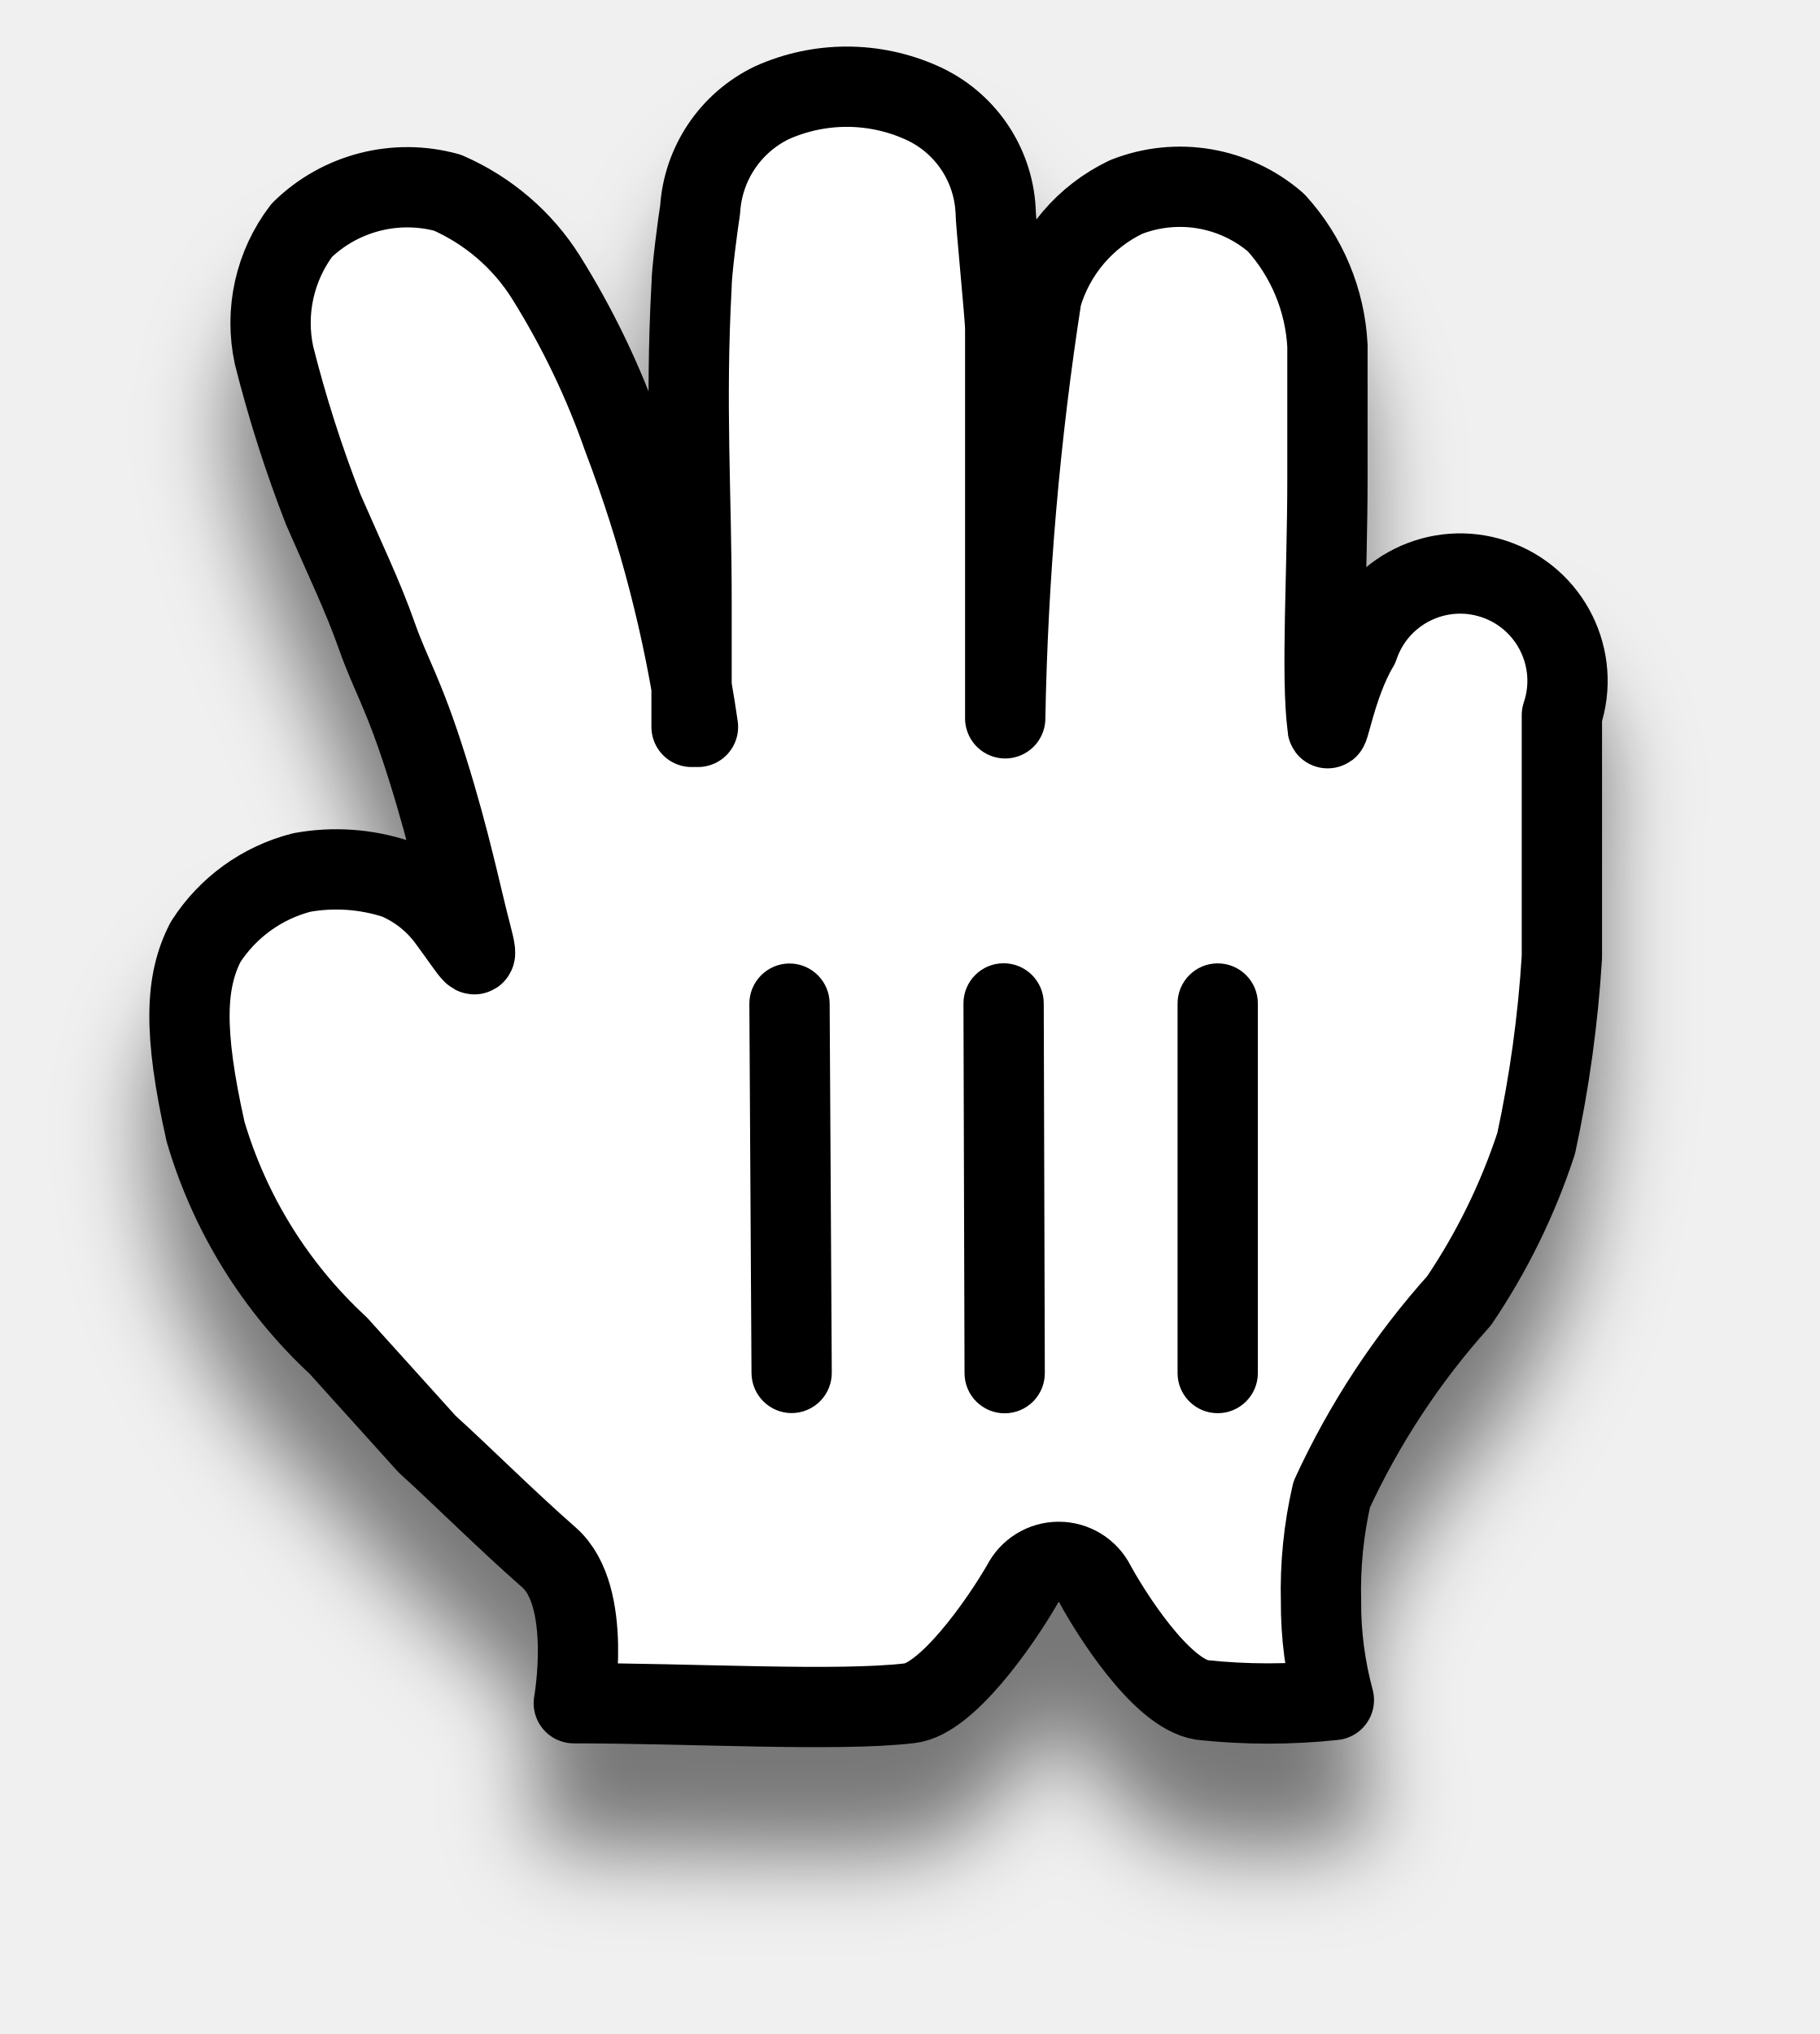
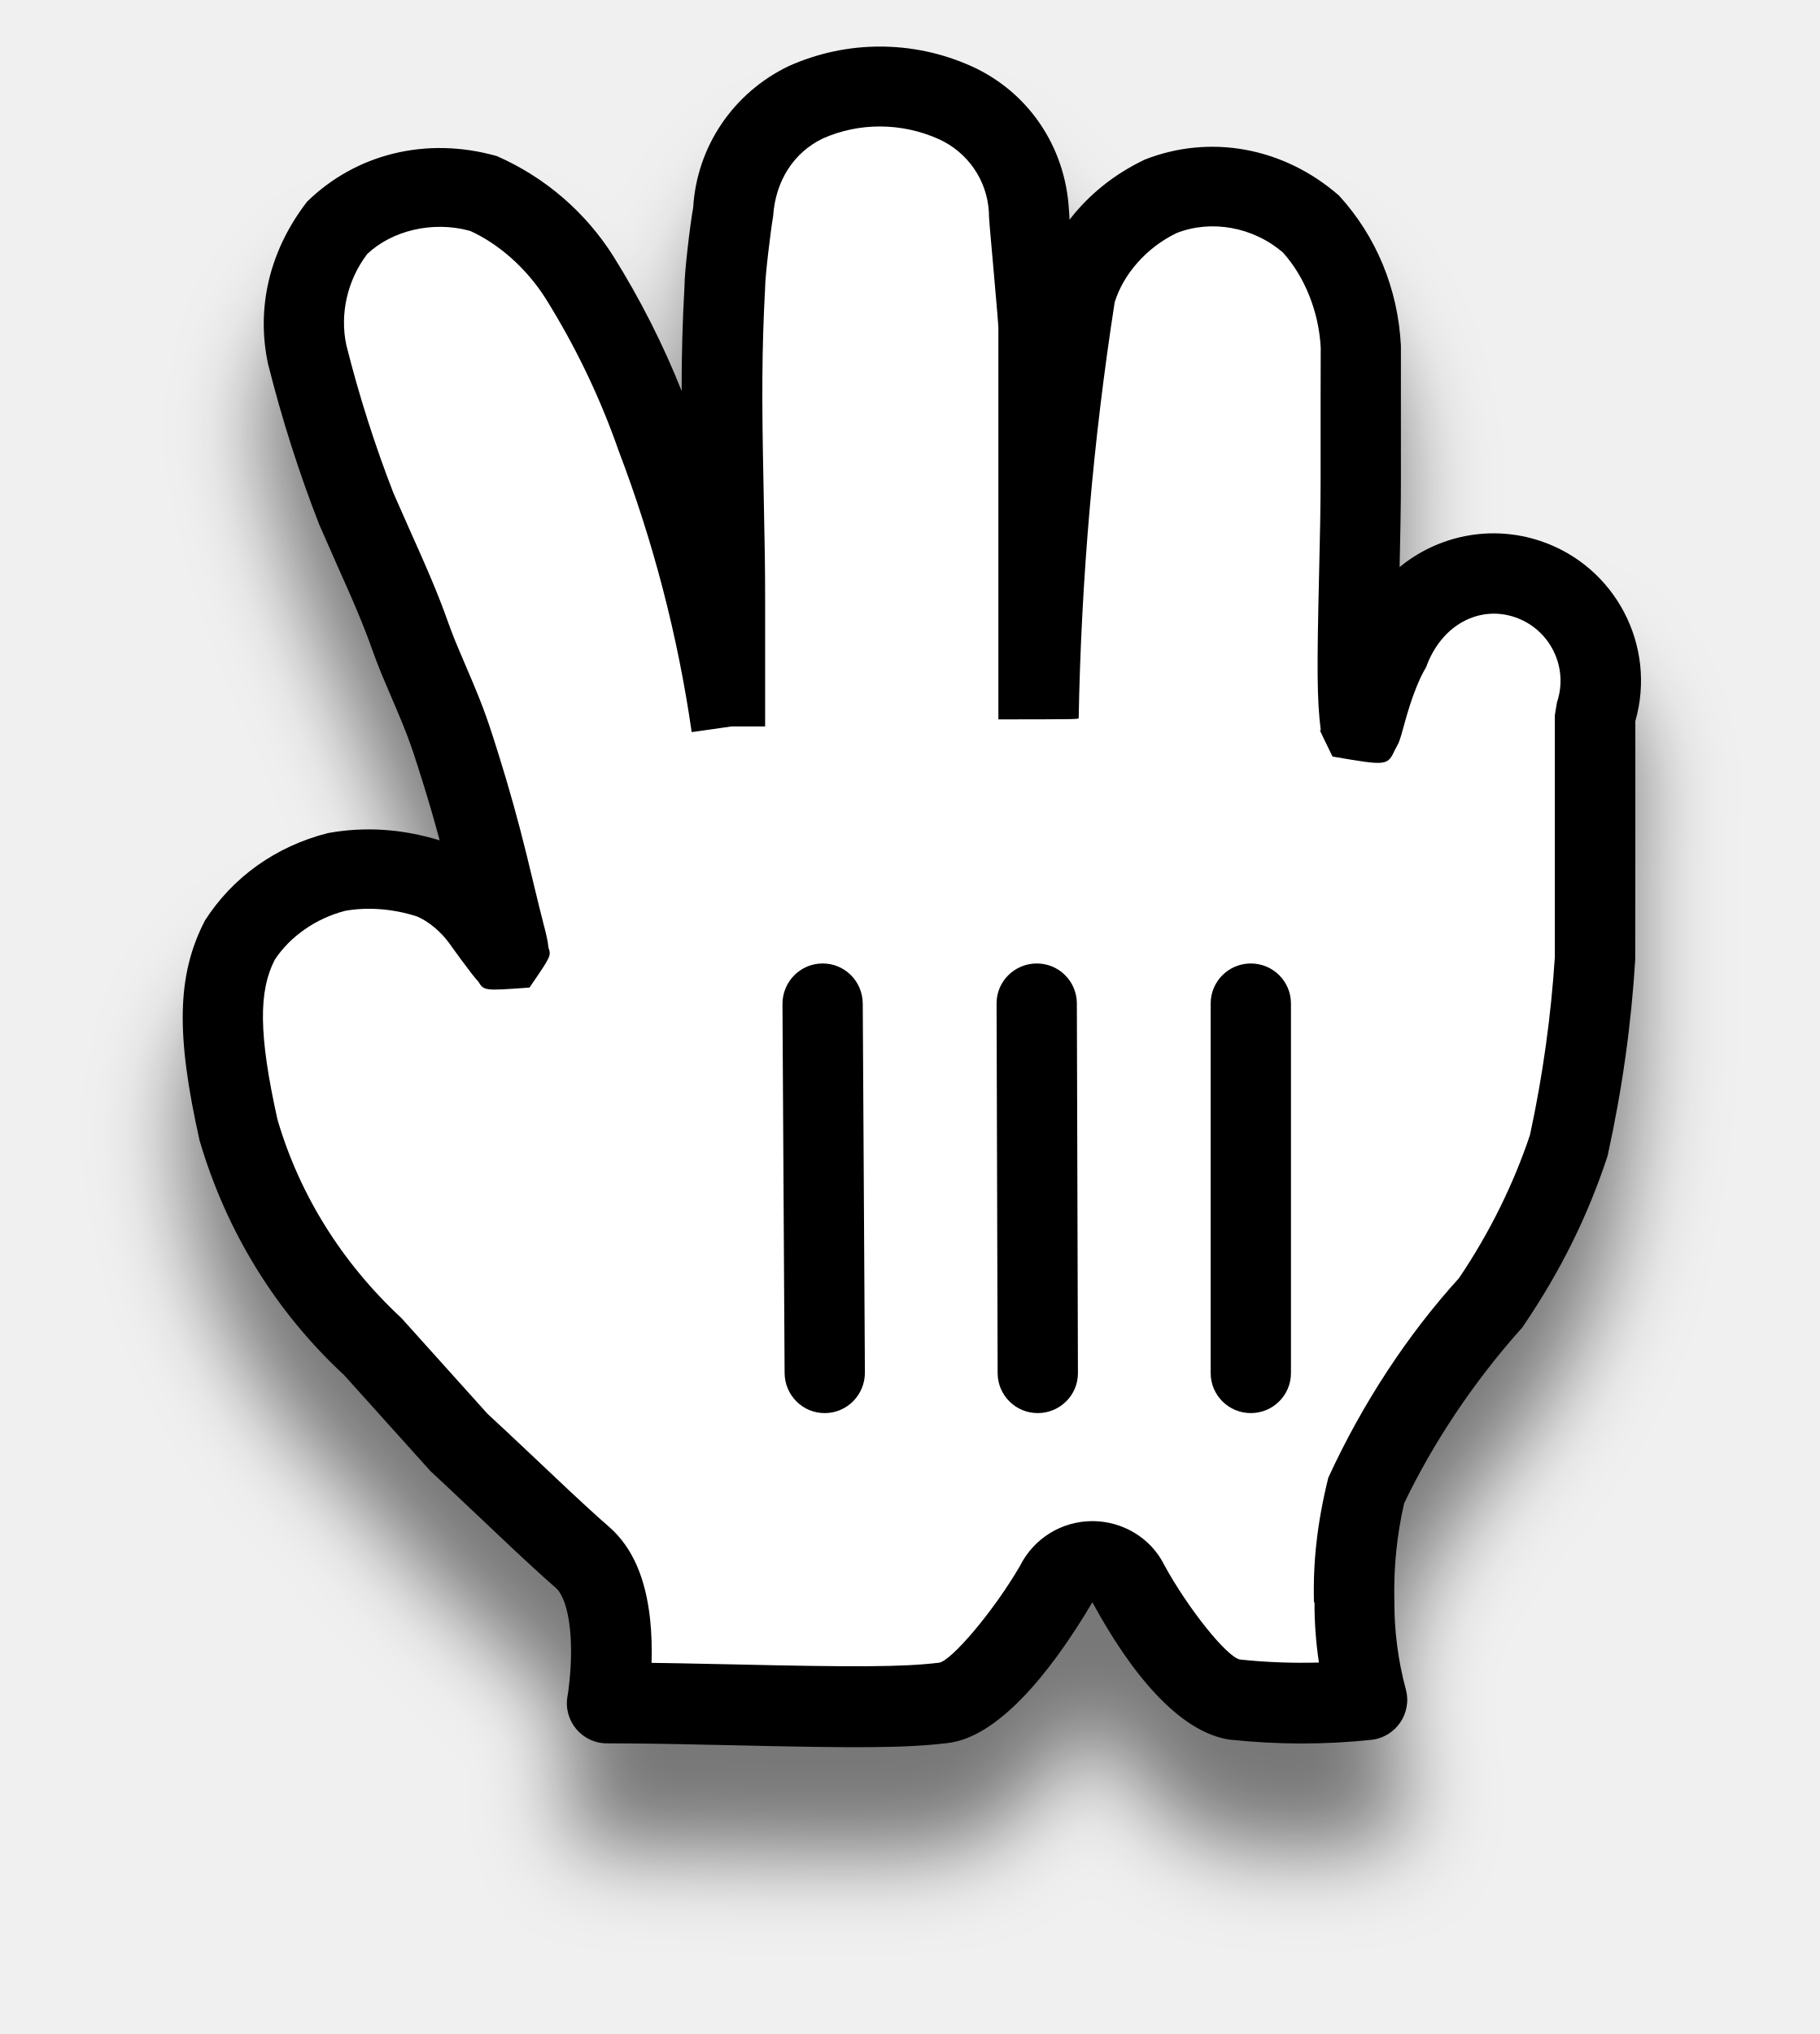
- <svg xmlns="http://www.w3.org/2000/svg" width="17" height="19" viewBox="0 0 17 19">
-   <defs>
-     <filter x="-10.6%" y="-5.6%" width="121.3%" height="128.8%" filterUnits="objectBoundingBox" id="a">
-       <feOffset dy="1" in="SourceAlpha" result="shadowOffsetOuter1" />
-       <feGaussianBlur stdDeviation=".4" in="shadowOffsetOuter1" result="shadowBlurOuter1" />
-       <feColorMatrix values="0 0 0 0 0 0 0 0 0 0 0 0 0 0 0 0 0 0 0.5 0" in="shadowBlurOuter1" result="shadowMatrixOuter1" />
-       <feMerge>
-         <feMergeNode in="shadowMatrixOuter1" />
-         <feMergeNode in="SourceGraphic" />
-       </feMerge>
-     </filter>
-   </defs>
-   <g filter="url(#a)" fill="none" fill-rule="evenodd">
-     <path d="M6.46 6.79V5.61c0-1-.06-1.82 0-2.94 0-.13.06-.59.08-.71a1.19 1.19 0 0 1 .67-1c.445-.2.955-.2 1.4 0 .399.178.665.564.69 1 0 .11.09 1 .09 1.11v3.64a29 29 0 0 1 .34-3.94 1.49 1.49 0 0 1 .79-.93 1.37 1.37 0 0 1 1.4.24c.288.316.458.723.48 1.15v1.25c0 .87-.06 1.83 0 2.3 0 .14.08-.39.29-.74a1.002 1.002 0 0 1 1.9.64v2.26a11.61 11.61 0 0 1-.24 1.74 5.91 5.91 0 0 1-.72 1.47 7.24 7.24 0 0 0-1.19 1.81 4 4 0 0 0-.1 1c-.002.31.039.62.12.92a5.8 5.8 0 0 1-1.23 0c-.39-.06-.87-.84-1-1.08a.38.38 0 0 0-.68 0c-.22.38-.71 1.07-1.05 1.11-.67.08-2.05 0-3.14 0 0 0 .18-1-.23-1.36-.41-.36-.83-.78-1.14-1.06l-.83-.92a4.43 4.43 0 0 1-1.24-2c-.21-.94-.19-1.4 0-1.77a1.51 1.51 0 0 1 .9-.65 1.8 1.8 0 0 1 .88.06c.196.082.366.217.49.39.23.31.3.46.21.12s-.19-.85-.41-1.55c-.22-.7-.34-.86-.47-1.23-.13-.37-.3-.72-.5-1.18a12.1 12.1 0 0 1-.46-1.44 1.43 1.43 0 0 1 .26-1.17 1.41 1.41 0 0 1 1.36-.35c.379.166.7.44.92.79.295.472.537.975.72 1.5.332.871.567 1.777.7 2.7h-.06z" fill="#FFF" fill-rule="nonzero" />
-     <path d="M6.46 6.79V5.61c0-1-.06-1.82 0-2.94 0-.13.06-.59.08-.71a1.19 1.19 0 0 1 .67-1c.445-.2.955-.2 1.4 0 .399.178.665.564.69 1 0 .11.09 1 .09 1.11v3.64a29 29 0 0 1 .34-3.94 1.49 1.49 0 0 1 .79-.93 1.37 1.37 0 0 1 1.4.24c.288.316.458.723.48 1.15v1.25c0 .87-.06 1.83 0 2.3 0 .14.08-.39.29-.74a1.002 1.002 0 0 1 1.9.64v2.26a11.61 11.61 0 0 1-.24 1.74 5.91 5.91 0 0 1-.72 1.47 7.24 7.24 0 0 0-1.19 1.81 4 4 0 0 0-.1 1c-.002.31.039.62.12.92a5.8 5.8 0 0 1-1.23 0c-.39-.06-.87-.84-1-1.08a.38.38 0 0 0-.68 0c-.22.38-.71 1.07-1.05 1.11-.67.08-2.05 0-3.14 0 0 0 .18-1-.23-1.36-.41-.36-.83-.78-1.14-1.06l-.83-.92a4.43 4.43 0 0 1-1.24-2c-.21-.94-.19-1.4 0-1.77a1.51 1.51 0 0 1 .9-.65 1.8 1.8 0 0 1 .88.06c.196.082.366.217.49.39.23.31.3.46.21.12s-.19-.85-.41-1.55c-.22-.7-.34-.86-.47-1.23-.13-.37-.3-.72-.5-1.18a12.1 12.1 0 0 1-.46-1.44 1.43 1.43 0 0 1 .26-1.17 1.41 1.41 0 0 1 1.36-.35c.379.166.7.44.92.79.295.472.537.975.72 1.5.332.871.567 1.777.7 2.7h-.06z" stroke="#000" stroke-width=".75" stroke-linejoin="round" />
-     <path d="M11.75 12.826V9.374a.375.375 0 0 0-.75 0v3.452a.375.375 0 0 0 .75 0zm-1.99 0l-.01-3.454a.374.374 0 0 0-.75.002l.01 3.454a.374.374 0 0 0 .75-.002zM7 9.38l.02 3.445c.001.208.17.376.377.375a.376.376 0 0 0 .373-.38l-.02-3.445A.376.376 0 0 0 7.373 9 .376.376 0 0 0 7 9.38z" fill="#000" fill-rule="nonzero" />
+ <svg xmlns="http://www.w3.org/2000/svg" height="19" viewBox="0 0 17 19" width="17">
+   <filter id="filter-1" height="128.8%" width="121.3%" x="-10.6%" y="-5.6%">
+     <feOffset dx="0" dy="1" in="SourceAlpha" result="shadowOffsetOuter1" />
+     <feGaussianBlur in="shadowOffsetOuter1" result="shadowBlurOuter1" stdDeviation=".4" />
+     <feColorMatrix in="shadowBlurOuter1" result="shadowMatrixOuter1" type="matrix" values="0 0 0 0 0   0 0 0 0 0   0 0 0 0 0  0 0 0 0.5 0" />
+     <feMerge>
+       <feMergeNode in="shadowMatrixOuter1" />
+       <feMergeNode in="SourceGraphic" />
+     </feMerge>
+   </filter>
+   <g fill="none" fill-rule="evenodd" filter="url(#filter-1)" transform="translate(.309278)">
+     <g fill-rule="nonzero" transform="translate(1)">
+       <path d="m5.46 6.79v-1.18c0-1-.06-1.82 0-2.94 0-.13.06-.59.08-.71.026-.43.282-.813.67-1 .445-.2.955-.2 1.4 0 .399.178.665.564.69 1 0 .11.09 1 .09 1.11v2.17c0 .23 0 1.63 0 1.47.024-1.32.137-2.636.34-3.94.119-.409.406-.747.79-.93.475-.187 1.014-.095 1.4.24.288.316.458.723.48 1.15v1.25c0 .87-.06 1.83 0 2.3 0 .14.08-.39.29-.74.177-.525.745-.807 1.27-.63.525.177.807.745.63 1.27v1.06 1.2c-.036.585-.116 1.167-.24 1.74-.171.521-.413 1.016-.72 1.47-.485.54-.886 1.15-1.19 1.81-.075.328-.109.664-.1 1-.002.311.039.62.12.92-.409.044-.821.044-1.23 0-.39-.06-.87-.84-1-1.08-.064-.129-.196-.21-.34-.21s-.276.081-.34.21c-.22.38-.71 1.07-1.05 1.11-.67.08-2.05 0-3.14 0 0 0 .18-1-.23-1.36s-.83-.78-1.14-1.06l-.83-.92c-.586-.543-1.015-1.234-1.24-2-.21-.94-.19-1.4 0-1.77.207-.323.528-.555.9-.65.294-.053.596-.033.88.06.196.082.366.217.49.39.23.31.3.46.21.12s-.19-.85-.41-1.55-.34-.86-.47-1.23-.3-.72-.5-1.18c-.183-.47-.337-.951-.46-1.44-.089-.409.006-.837.26-1.17.359-.35.877-.483 1.36-.35.379.166.699.441.92.79.295.472.537.975.72 1.5.332.871.567 1.777.7 2.7z" fill="#fff" />
+       <g fill="#000">
+         <path d="m10.965 14.97c-.01-.368.027-.735.134-1.167.319-.694.741-1.336 1.22-1.863.288-.425.514-.889.664-1.339.12-.555.197-1.117.232-1.661v-2.26l.02-.12c.111-.328-.066-.684-.394-.795s-.684.066-.829.468c-.031.051-.061.114-.09.186-.044.109-.078.216-.119.366-.018.068-.029.105-.04.135-.009.024-.009.024-.039.079-.073.156-.073.156-.586.068-.128-.263-.128-.263-.109-.241-.037-.289-.037-.585-.016-1.478.005-.213.007-.334.01-.467.002-.147.004-.279.004-.403v-.782c0-.24 0-.24.001-.449-.018-.341-.153-.665-.351-.886-.28-.243-.672-.31-.993-.185-.287.137-.502.39-.581.649-.2 1.287-.312 2.587-.336 3.882 0 .012 0 .012-.75.013v-3.653c0-.028-.013-.183-.043-.521-.037-.412-.047-.524-.046-.567-.017-.296-.198-.558-.469-.68-.348-.156-.745-.156-1.083-.005-.266.128-.441.39-.463.724-.026.153-.075.566-.075.668-.031.581-.032 1.034-.015 1.838.001.058.001.058.002.116.01.466.013.684.013.966v1.18h-.315l-.371.053c-.129-.896-.357-1.774-.683-2.63-.174-.499-.404-.977-.683-1.423-.181-.286-.443-.511-.703-.629-.355-.098-.735-0-.962.216-.187.246-.257.561-.195.851.119.474.268.94.44 1.382.058.134.266.6.236.532.089.202.151.347.207.492.024.062.046.122.067.181.016.045.016.045.032.087.02.053.041.104.068.168.225.526.244.573.374.987.099.316.18.609.26.932.017.07.128.533.155.634.029.111.044.174.049.232.026.078.026.078-.177.374-.425.031-.425.031-.479-.057-.052-.05-.297-.393-.269-.355-.084-.116-.198-.207-.302-.252-.225-.073-.464-.09-.671-.053-.279.071-.521.246-.659.458-.149.29-.153.689.026 1.493.206.701.599 1.334 1.159 1.855l.803.893c.141.128.717.674.776.729.094.087.179.166.26.239.05.045.05.045.1.088.229.201.342.497.382.857.015.136.018.275.014.413.167.002.357.006.593.011.076.002.076.002.153.003 1.148.026 1.591.026 1.938-.015.113-.013.51-.478.758-.905.128-.256.389-.418.676-.418s.548.162.67.407c.216.399.588.867.71.886.245.026.49.035.736.028-.028-.189-.042-.379-.041-.565zm-5.907-11.314c0-.35.008-.648.027-.985 0-.136.053-.579.081-.733.034-.566.371-1.069.891-1.32.543-.244 1.164-.244 1.707-0.0.526.236.878.745.912 1.342 0 .011.002.04.006.092.18-.234.418-.426.702-.561.605-.238 1.292-.12 1.815.336.347.38.551.869.578 1.403v1.25c0 .128-.001.264-.004.415-.002.119-.004.229-.008.402.355-.292.849-.4 1.317-.243.7.236 1.086.979.885 1.682v1.003c0 .635 0 .635-.001 1.223-.037.604-.12 1.205-.258 1.834-.181.554-.439 1.08-.797 1.604-.46.512-.84 1.091-1.104 1.643-.068.297-.099.602-.091.918-.001.277.035.553.107.82.06.223-.093.446-.322.471-.435.046-.874.046-1.327-.002-.48-.074-.929-.638-1.279-1.283-.411.695-.895 1.261-1.35 1.315-.398.048-.847.048-2.043.02-.076-.002-.076-.002-.152-.003-.442-.01-.72-.014-.989-.014-.234 0-.41-.211-.369-.441.004-.019.01-.061.016-.118.019-.174.024-.356.006-.518-.021-.192-.071-.323-.131-.375-.053-.047-.053-.047-.106-.094-.085-.077-.174-.158-.271-.249-.065-.06-.634-.601-.794-.748l-.806-.896c-.636-.589-1.1-1.338-1.351-2.193-.22-.984-.215-1.542.05-2.054.258-.403.66-.693 1.149-.817.34-.062.689-.041 1.044.068-.051-.189-.104-.373-.165-.566-.12-.383-.133-.414-.348-.917-.031-.072-.055-.132-.079-.195-.019-.051-.019-.051-.039-.106-.018-.052-.038-.104-.059-.159-.051-.132-.108-.267-.193-.459.031.071-.178-.4-.243-.55-.189-.485-.347-.98-.477-1.497-.112-.517.008-1.056.365-1.518.454-.443 1.11-.612 1.772-.425.447.196.826.521 1.088.935.252.403.467.828.64 1.264z" />
+         <path d="m10.75 12.826v-3.452c0-.207-.168-.374-.375-.374s-.375.167-.375.374v3.452c0 .207.168.374.375.374s.375-.167.375-.374z" />
+         <path d="m8.76 12.826-.01-3.454c-.001-.206-.169-.373-.376-.372-.207.001-.375.168-.374.374l.01 3.454c.001.206.169.373.376.372s.375-.168.374-.374z" />
+         <path d="m6 9.38.02 3.445c.001.209.17.377.377.375.207-.001.374-.171.373-.38l-.02-3.445c-.001-.209-.17-.377-.377-.375-.207.001-.374.171-.373.38z" />
+       </g>
+     </g>
  </g>
</svg>
